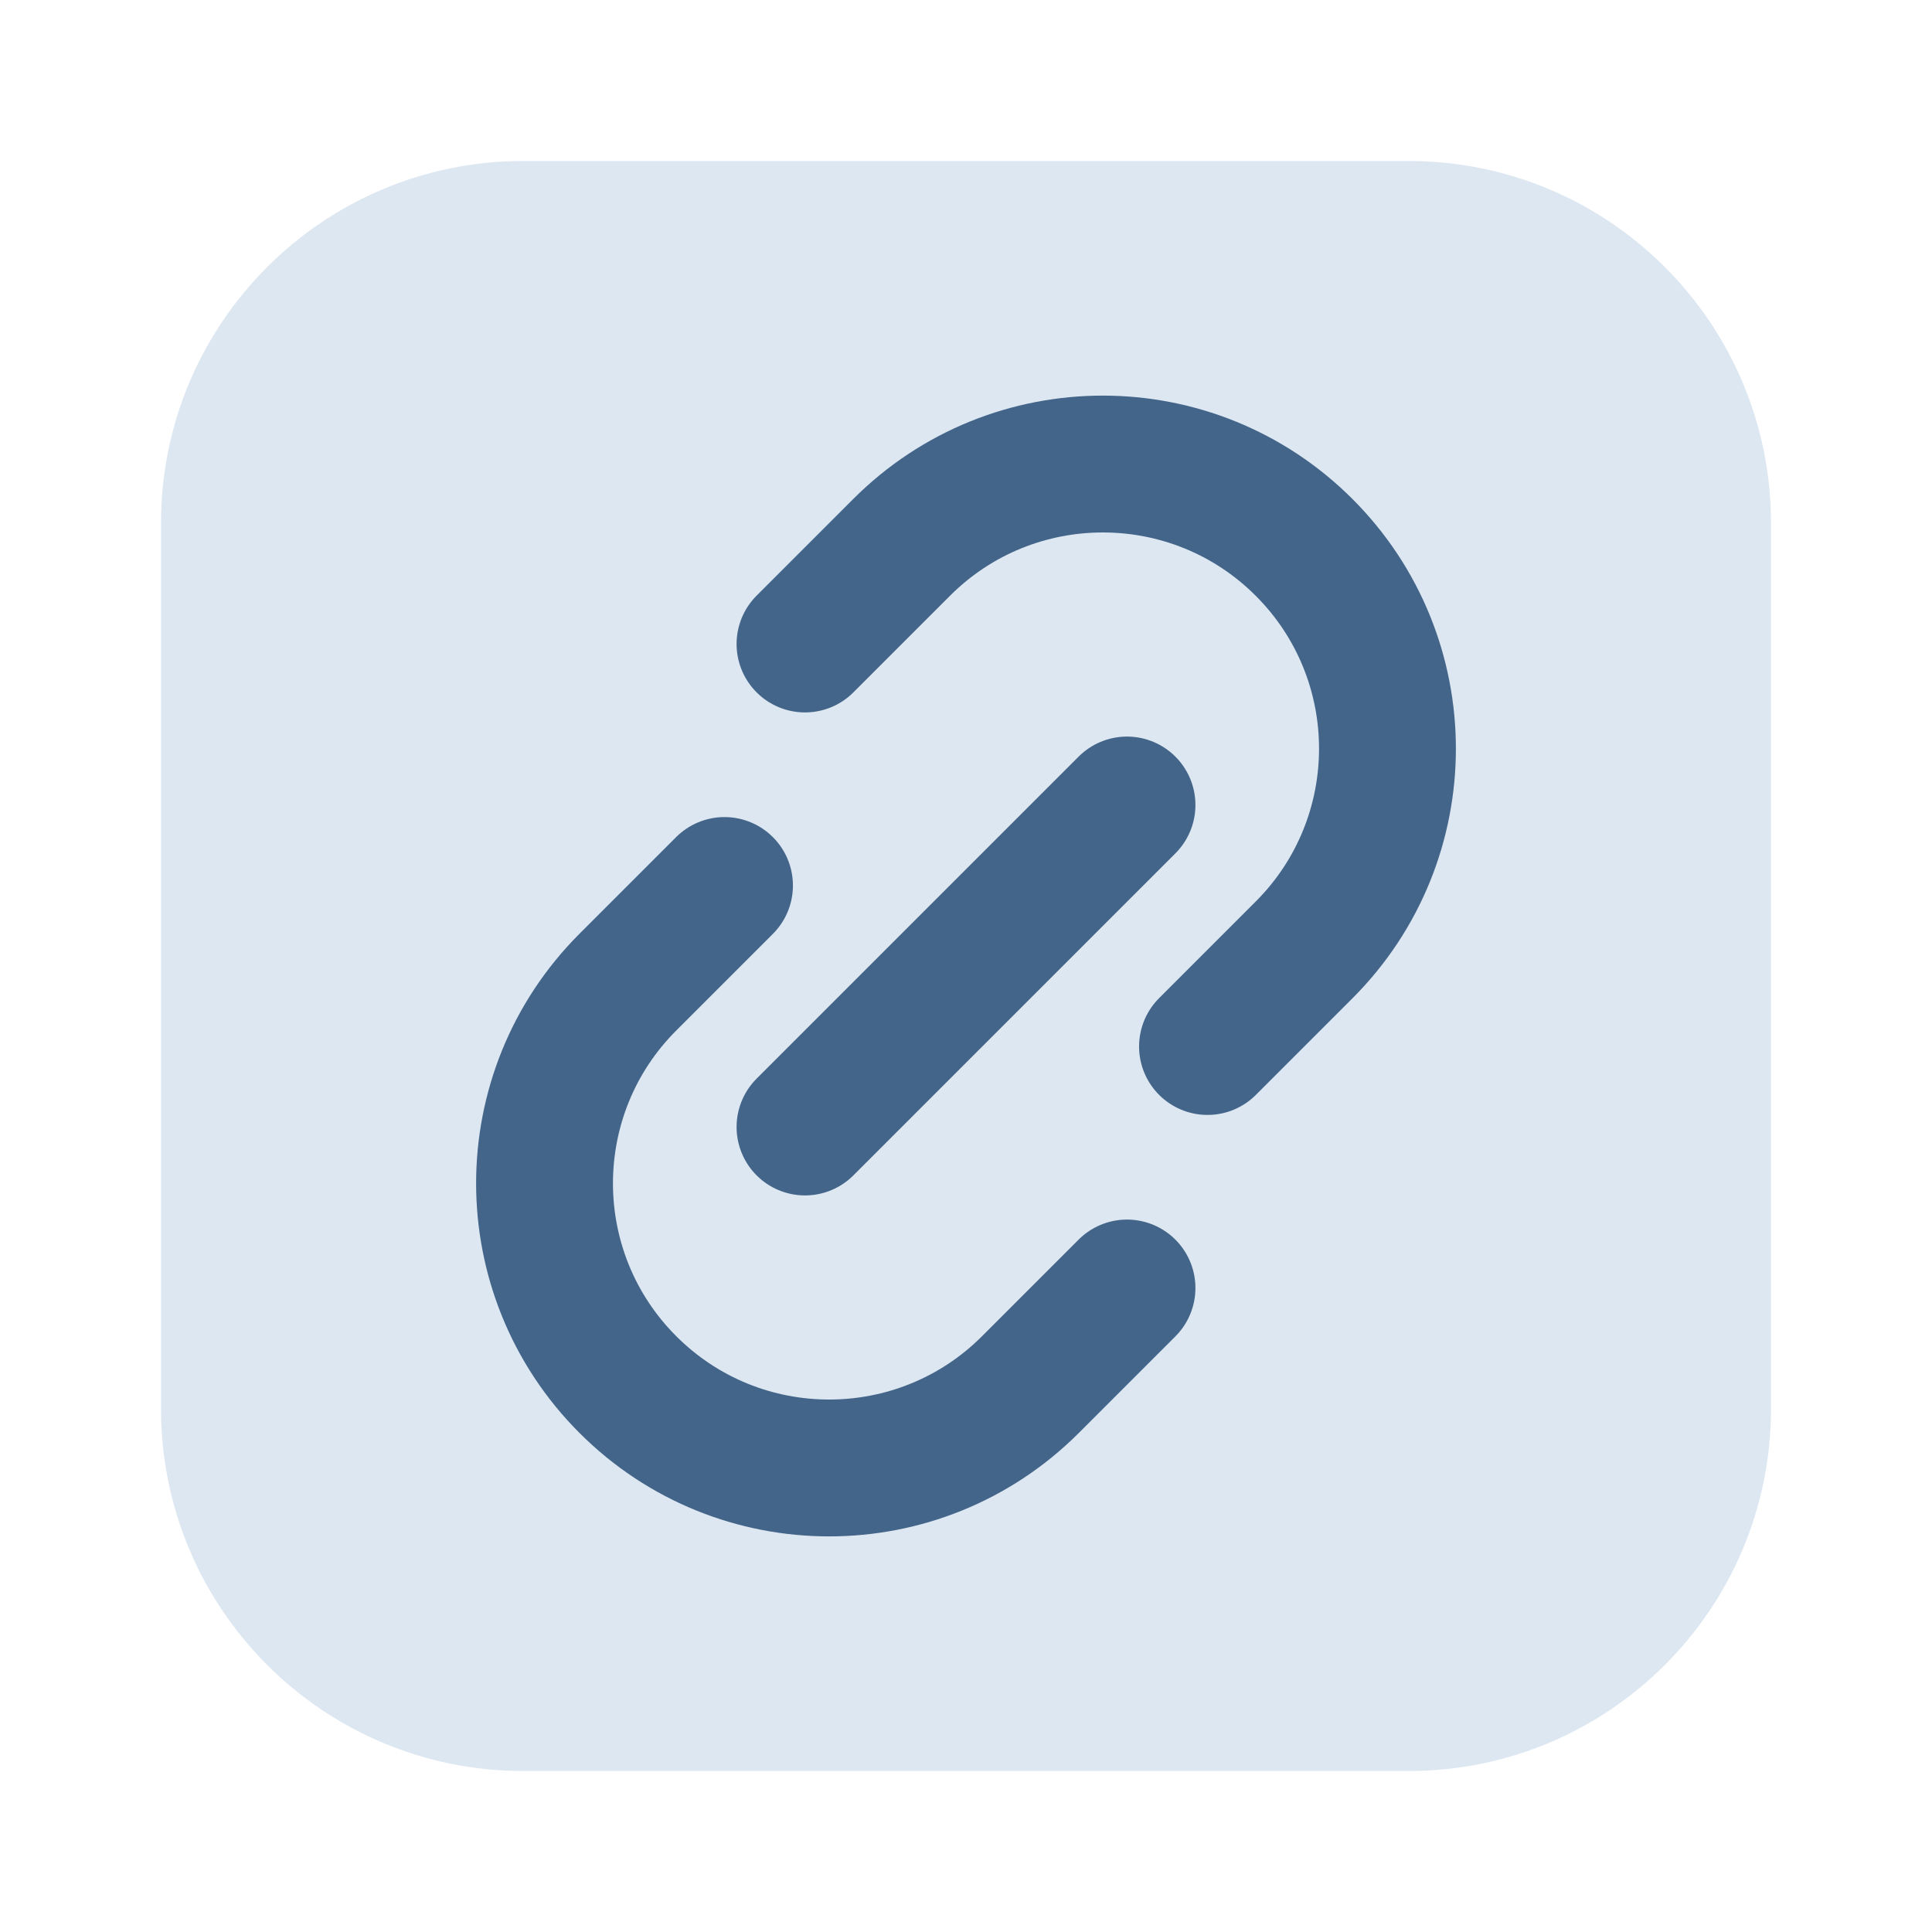
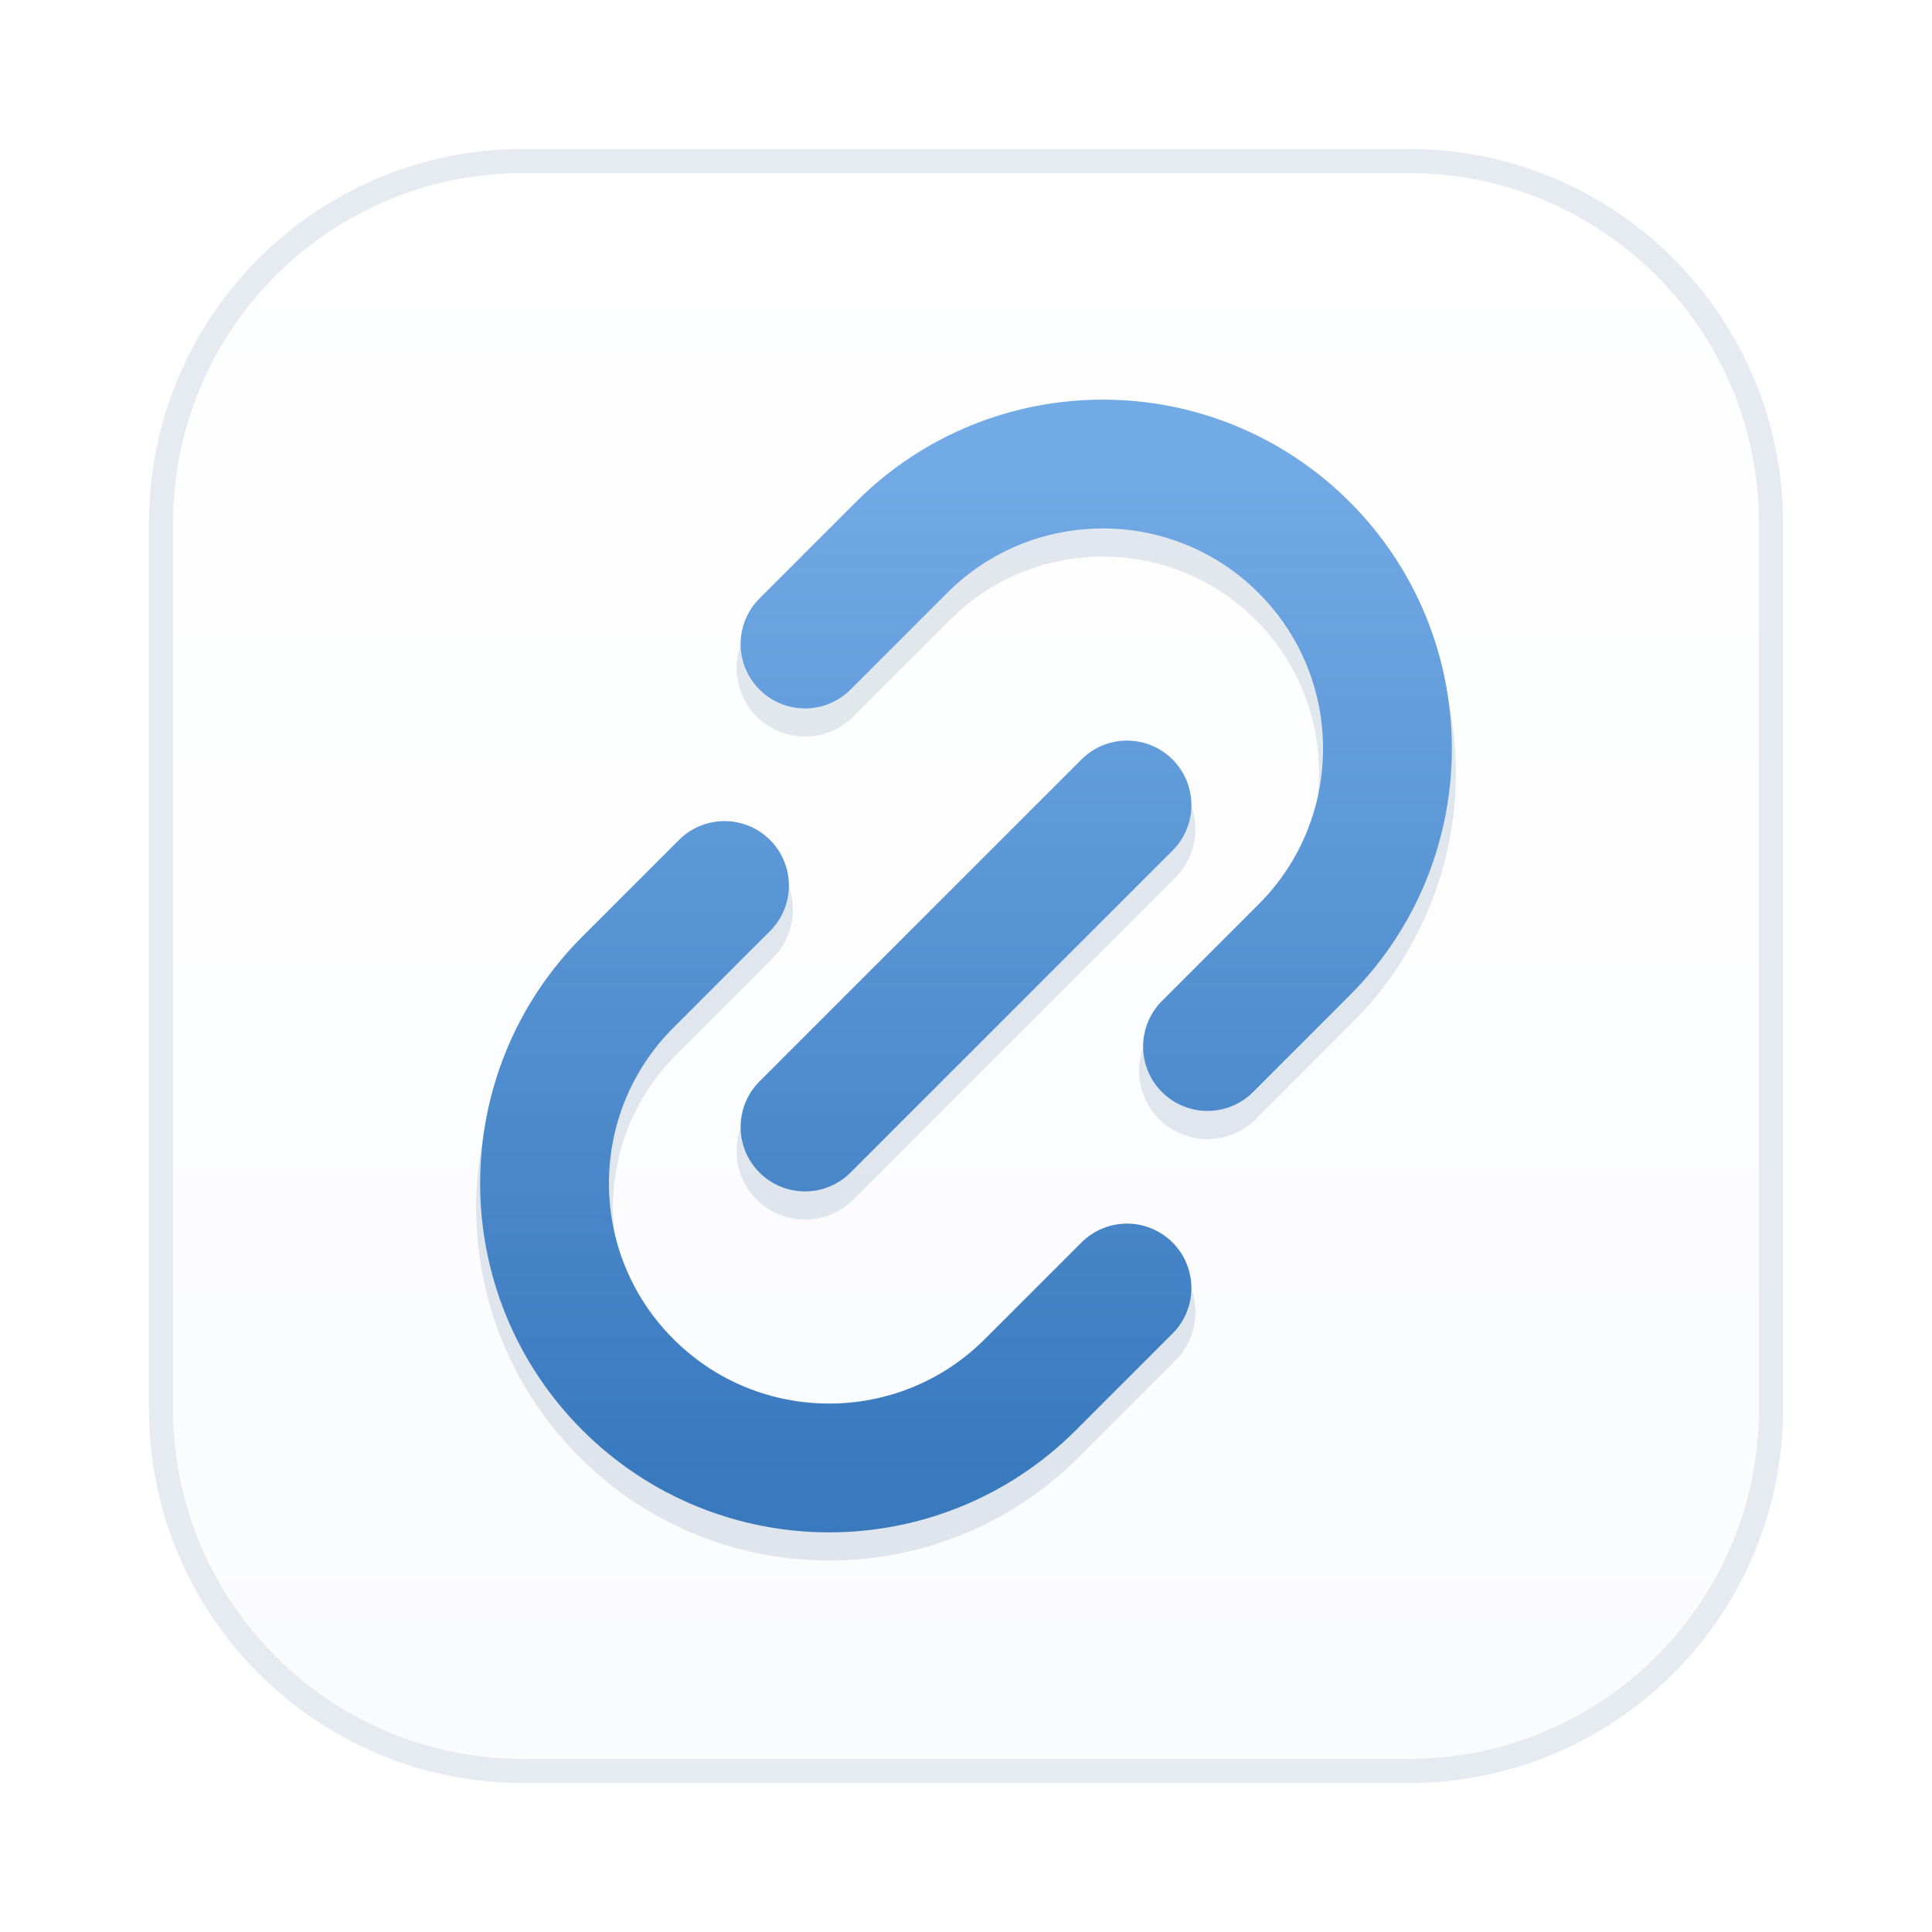
<svg xmlns="http://www.w3.org/2000/svg" width="24" height="24" viewBox="0 0 24 24">
-   <rect x="2" y="2" width="20" height="20" rx="4.5" fill="#DDE7F1" />
-   <g fill="none" stroke="#436589" stroke-width="1.7">
+   <defs>
+     <linearGradient id="tile" x1="0" y1="0" x2="0" y2="1">
+       <stop stop-color="#FFFFFF" />
+       <stop offset="1" stop-color="#FAFBFD" />
+     </linearGradient>
+     <linearGradient id="symbol" x1="0" y1="0" x2="0" y2="1">
+       <stop stop-color="#72AAE6" />
+       <stop offset="1" stop-color="#3979BE" />
+     </linearGradient>
+   </defs>
+   <rect x="2" y="2" width="20" height="20" rx="4.5" fill="url(#tile)" stroke="#E6EBF1" stroke-width="0.3" />
+   <g fill="none" stroke="#2C5682" stroke-width="1.7" opacity="0.14" transform="translate(0 0.3)">
+     <path d="m10 8 1.2-1.2a3.5 3.5 0 0 1 5 5L15 13m-1 3-1.2 1.2a3.5 3.5 0 0 1-5-5L9 11m1 3 4-4" stroke-linecap="round" />
+   </g>
+   <g fill="none" stroke="url(#symbol)" stroke-width="1.6">
    <path d="m10 8 1.2-1.2a3.5 3.5 0 0 1 5 5L15 13m-1 3-1.2 1.2a3.5 3.5 0 0 1-5-5L9 11m1 3 4-4" stroke-linecap="round" />
  </g>
</svg>
